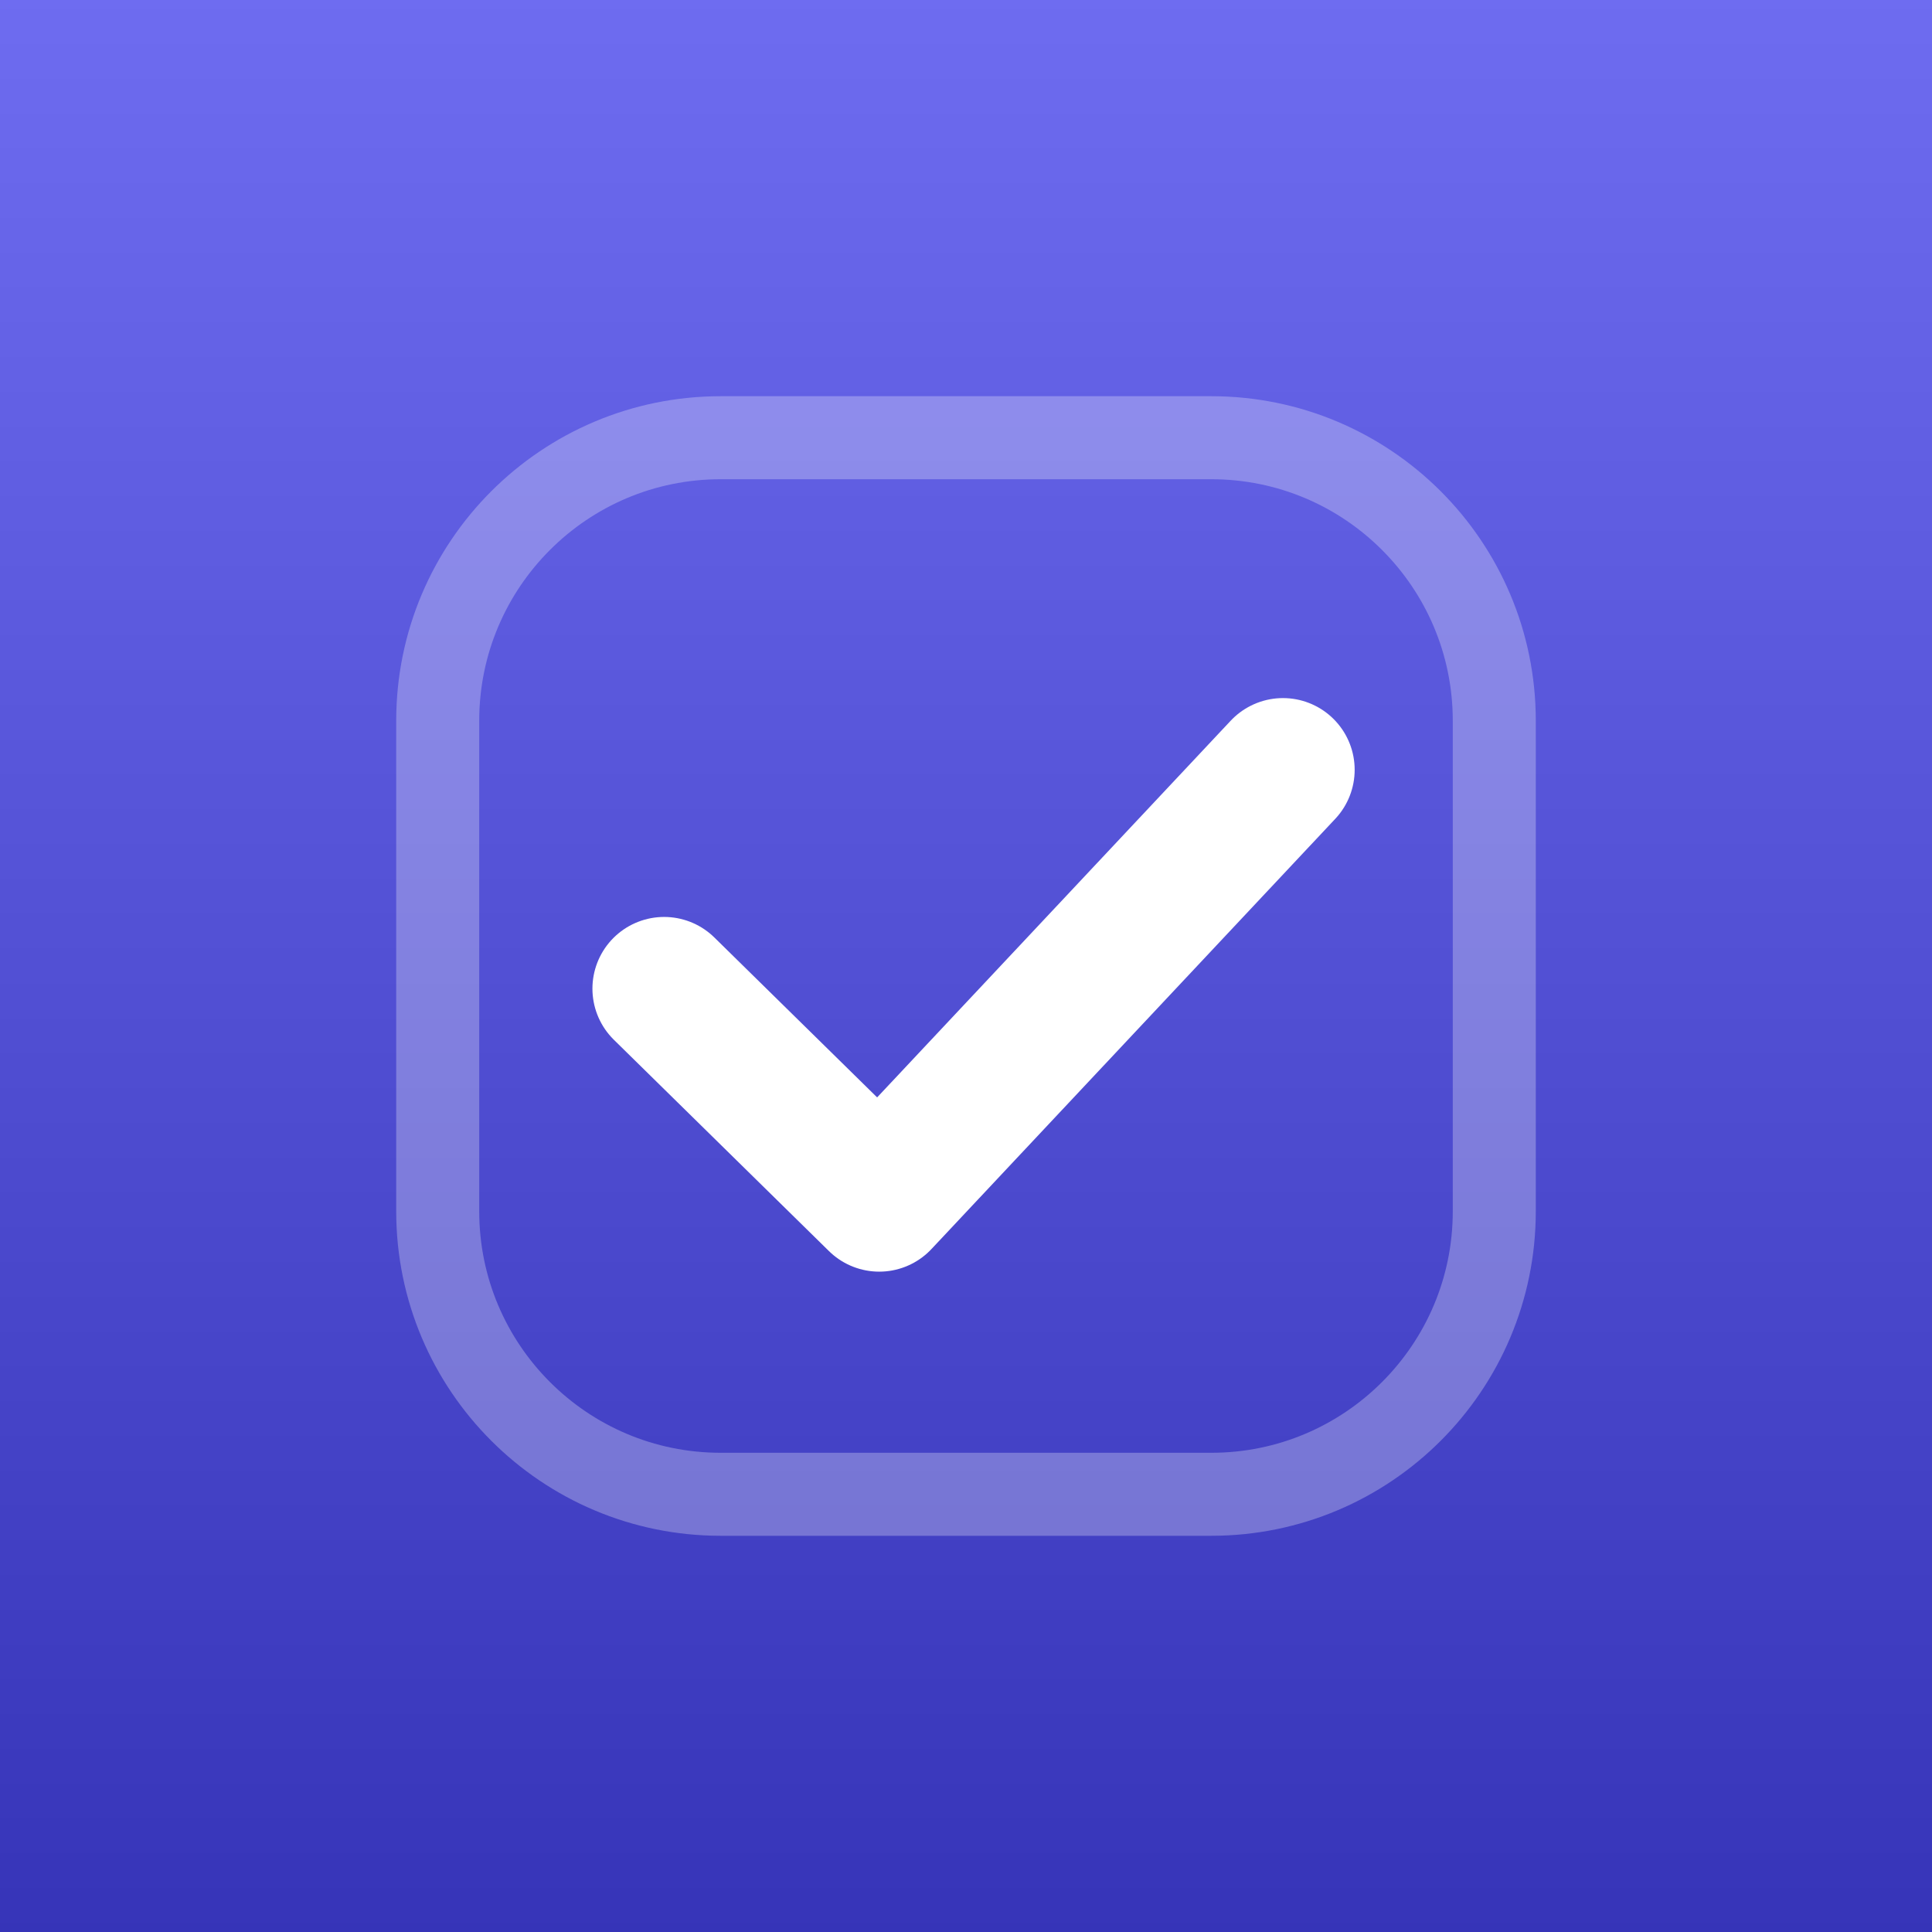
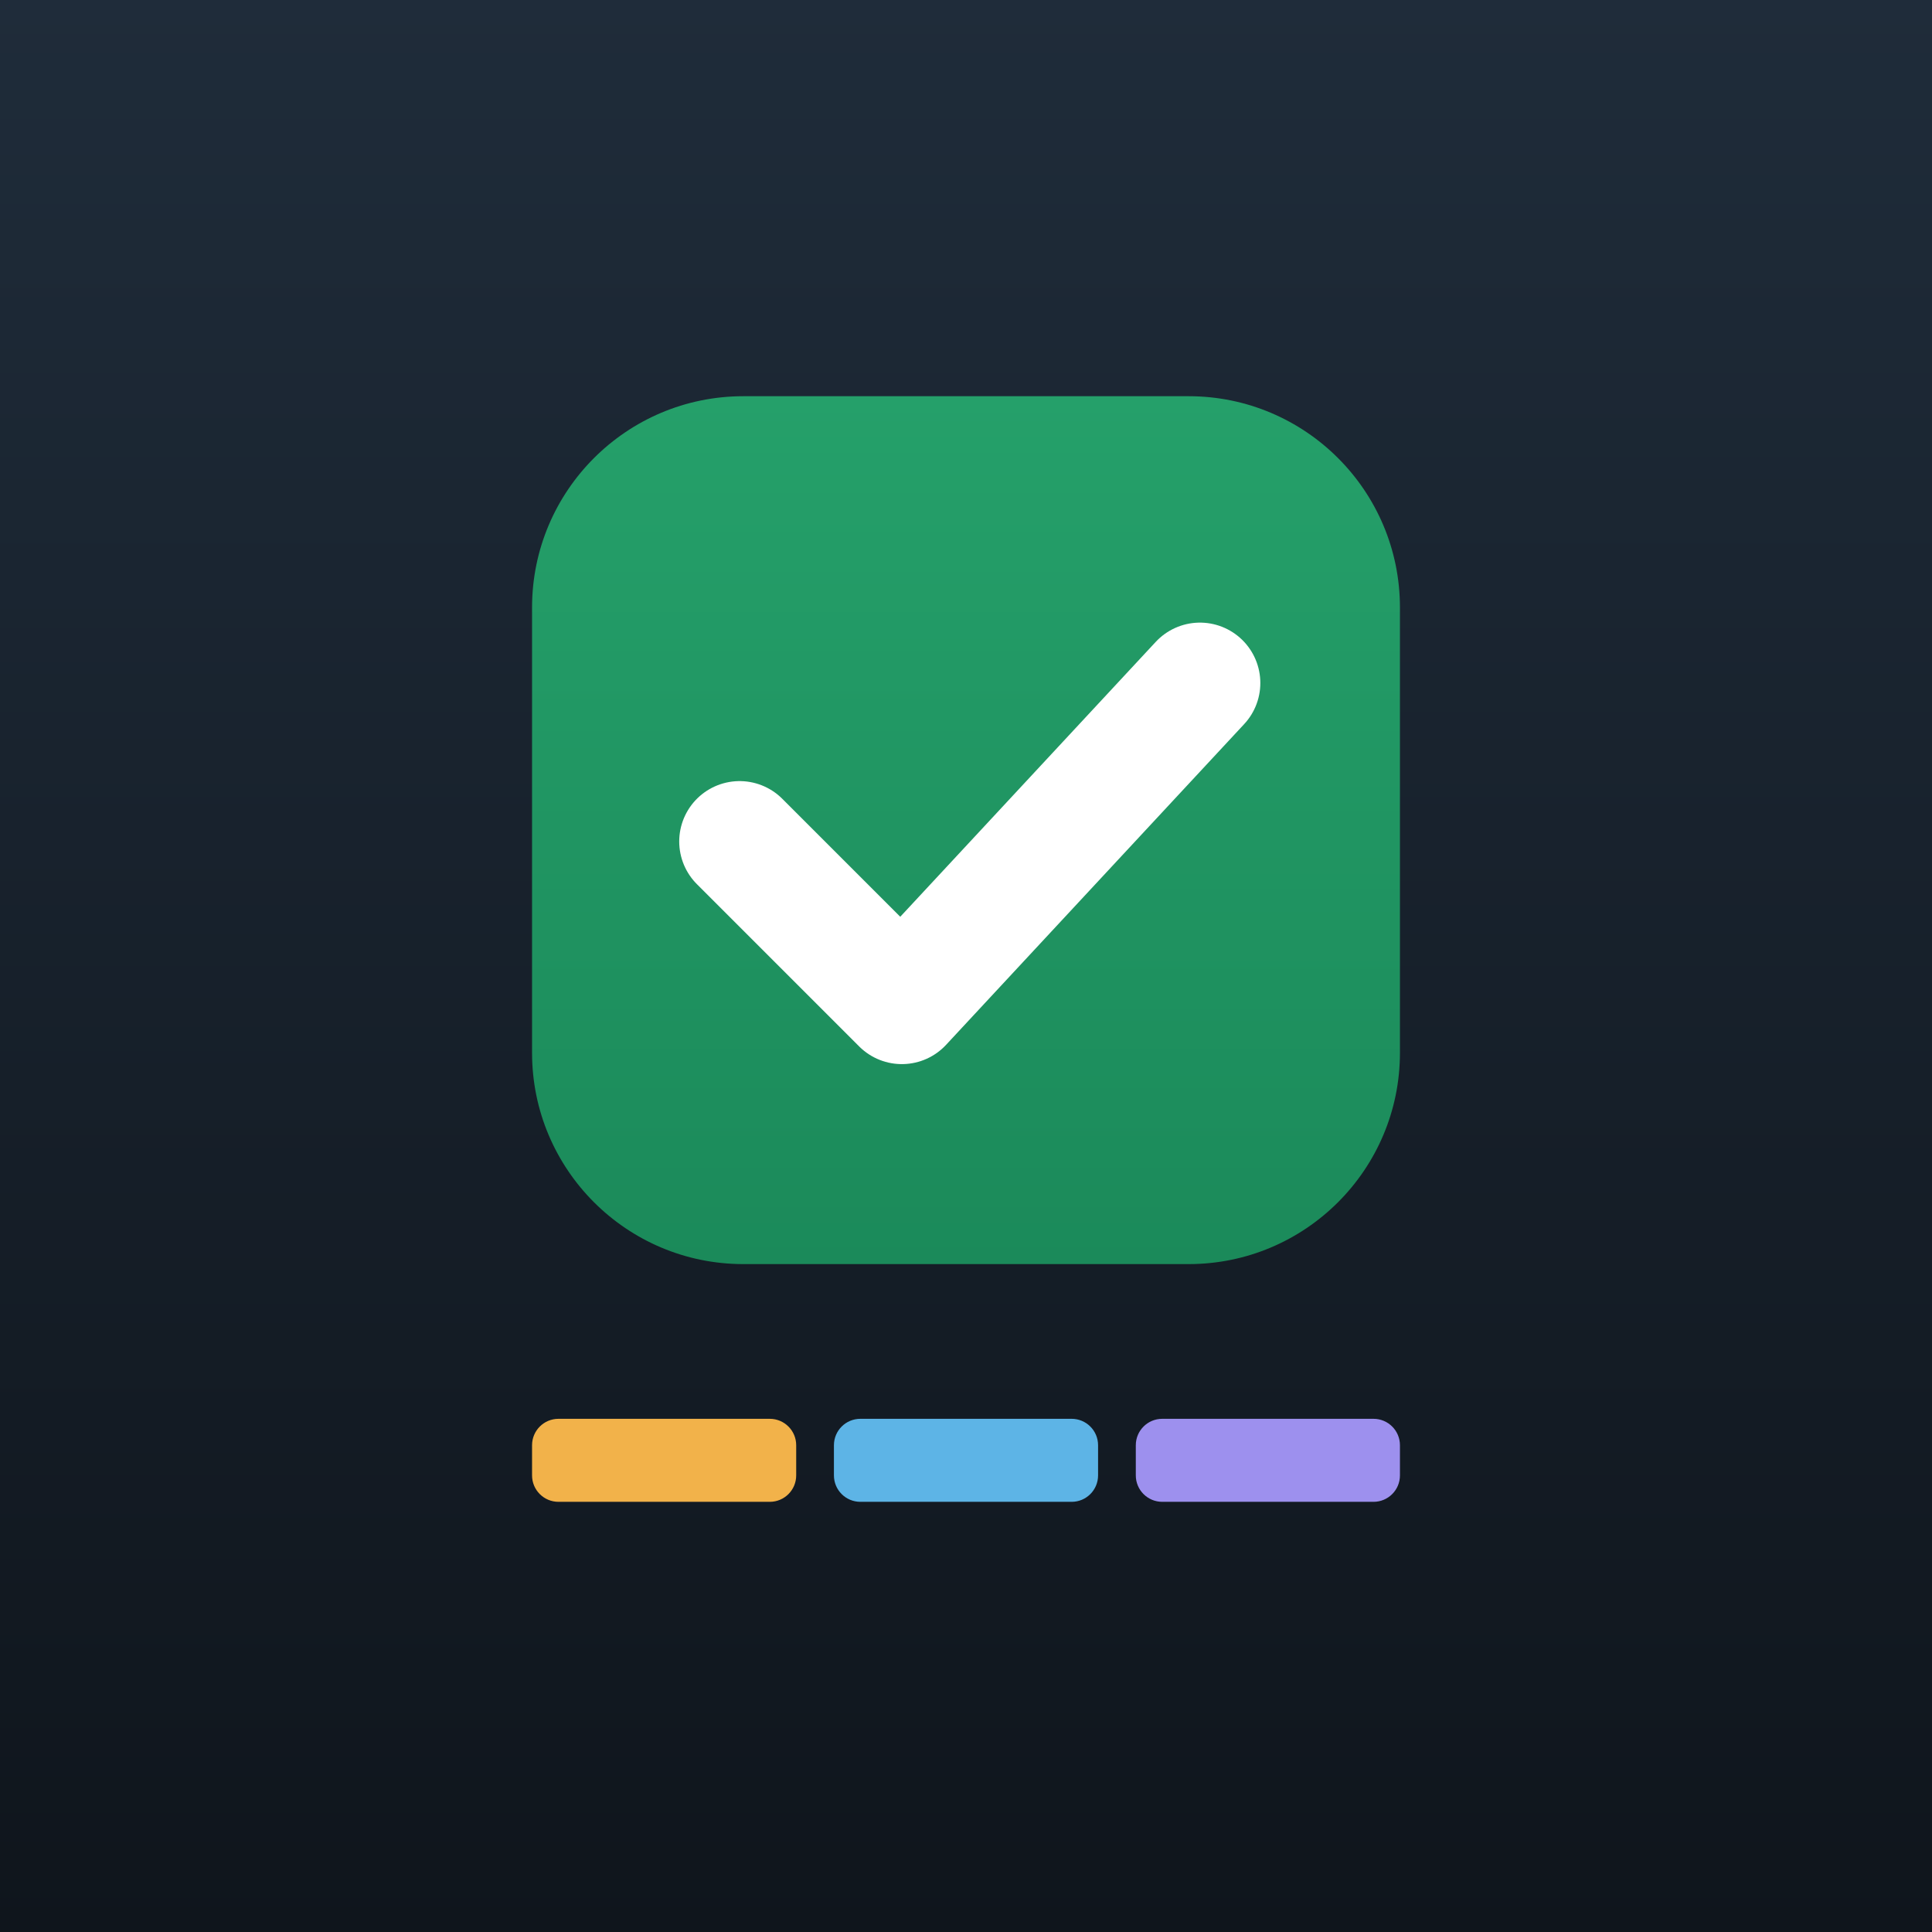
<svg xmlns="http://www.w3.org/2000/svg" viewBox="0 0 1024 1024">
  <defs>
    <linearGradient id="bg" x1="0" y1="0" x2="0" y2="1">
-       <stop offset="0" stop-color="#6E6CF0" />
-       <stop offset="1" stop-color="#3634B8" />
+       <stop offset="0" stop-color="#1f2c3a" />
+       <stop offset="1" stop-color="#0f151c" />
+     </linearGradient>
+     <linearGradient id="ok" x1="0" y1="0" x2="0" y2="1">
+       <stop offset="0" stop-color="#25a06a" />
+       <stop offset="1" stop-color="#1b8a5a" />
    </linearGradient>
  </defs>
  <rect width="1024" height="1024" fill="url(#bg)" />
-   <rect x="232" y="232" width="560" height="560" rx="150" fill="none" stroke="#fff" stroke-opacity=".28" stroke-width="44" />
-   <path d="M352 524 L466 636 L680 408" fill="none" stroke="#fff" stroke-width="76" stroke-linecap="round" stroke-linejoin="round" />
+   <rect x="282" y="210" width="460" height="460" rx="112" fill="url(#ok)" />
+   <path d="M392 446 L478 532 L636 362" fill="none" stroke="#fff" stroke-width="64" stroke-linecap="round" stroke-linejoin="round" />
+   <rect x="282" y="752" width="140" height="44" rx="14" fill="#f2b24a" />
+   <rect x="442" y="752" width="140" height="44" rx="14" fill="#5db4e6" />
+   <rect x="602" y="752" width="140" height="44" rx="14" fill="#9d90ee" />
</svg>
